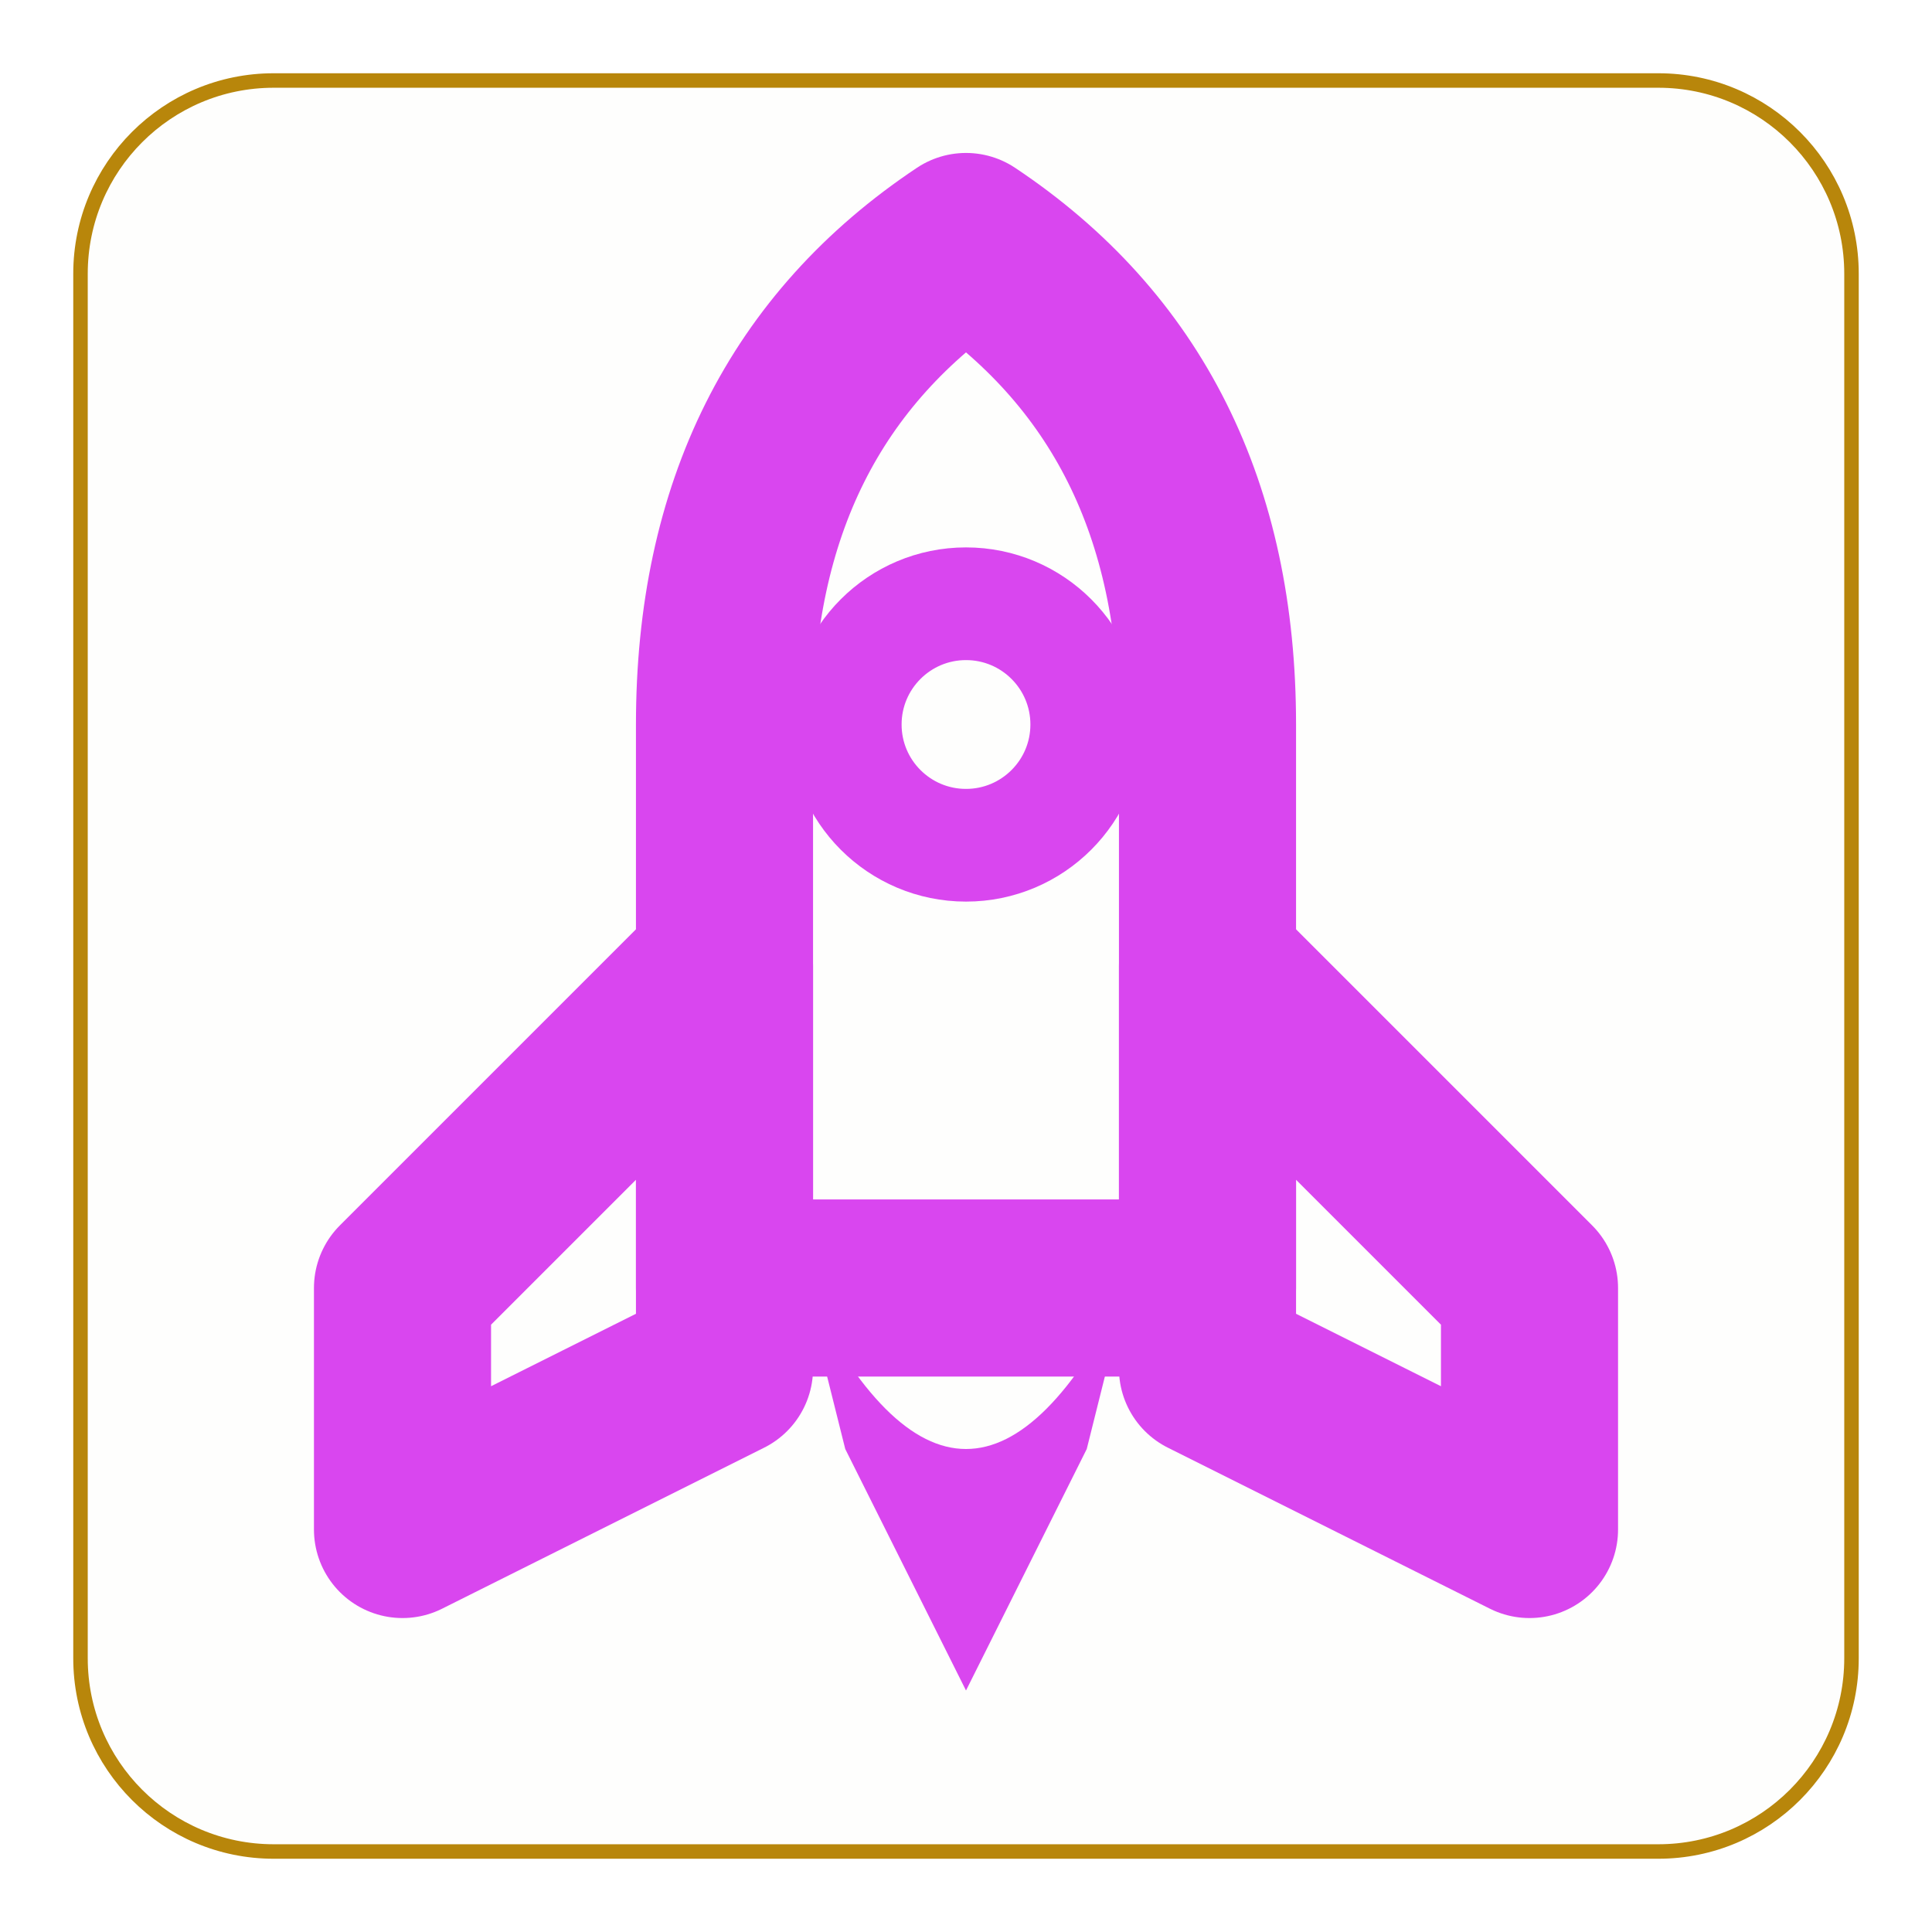
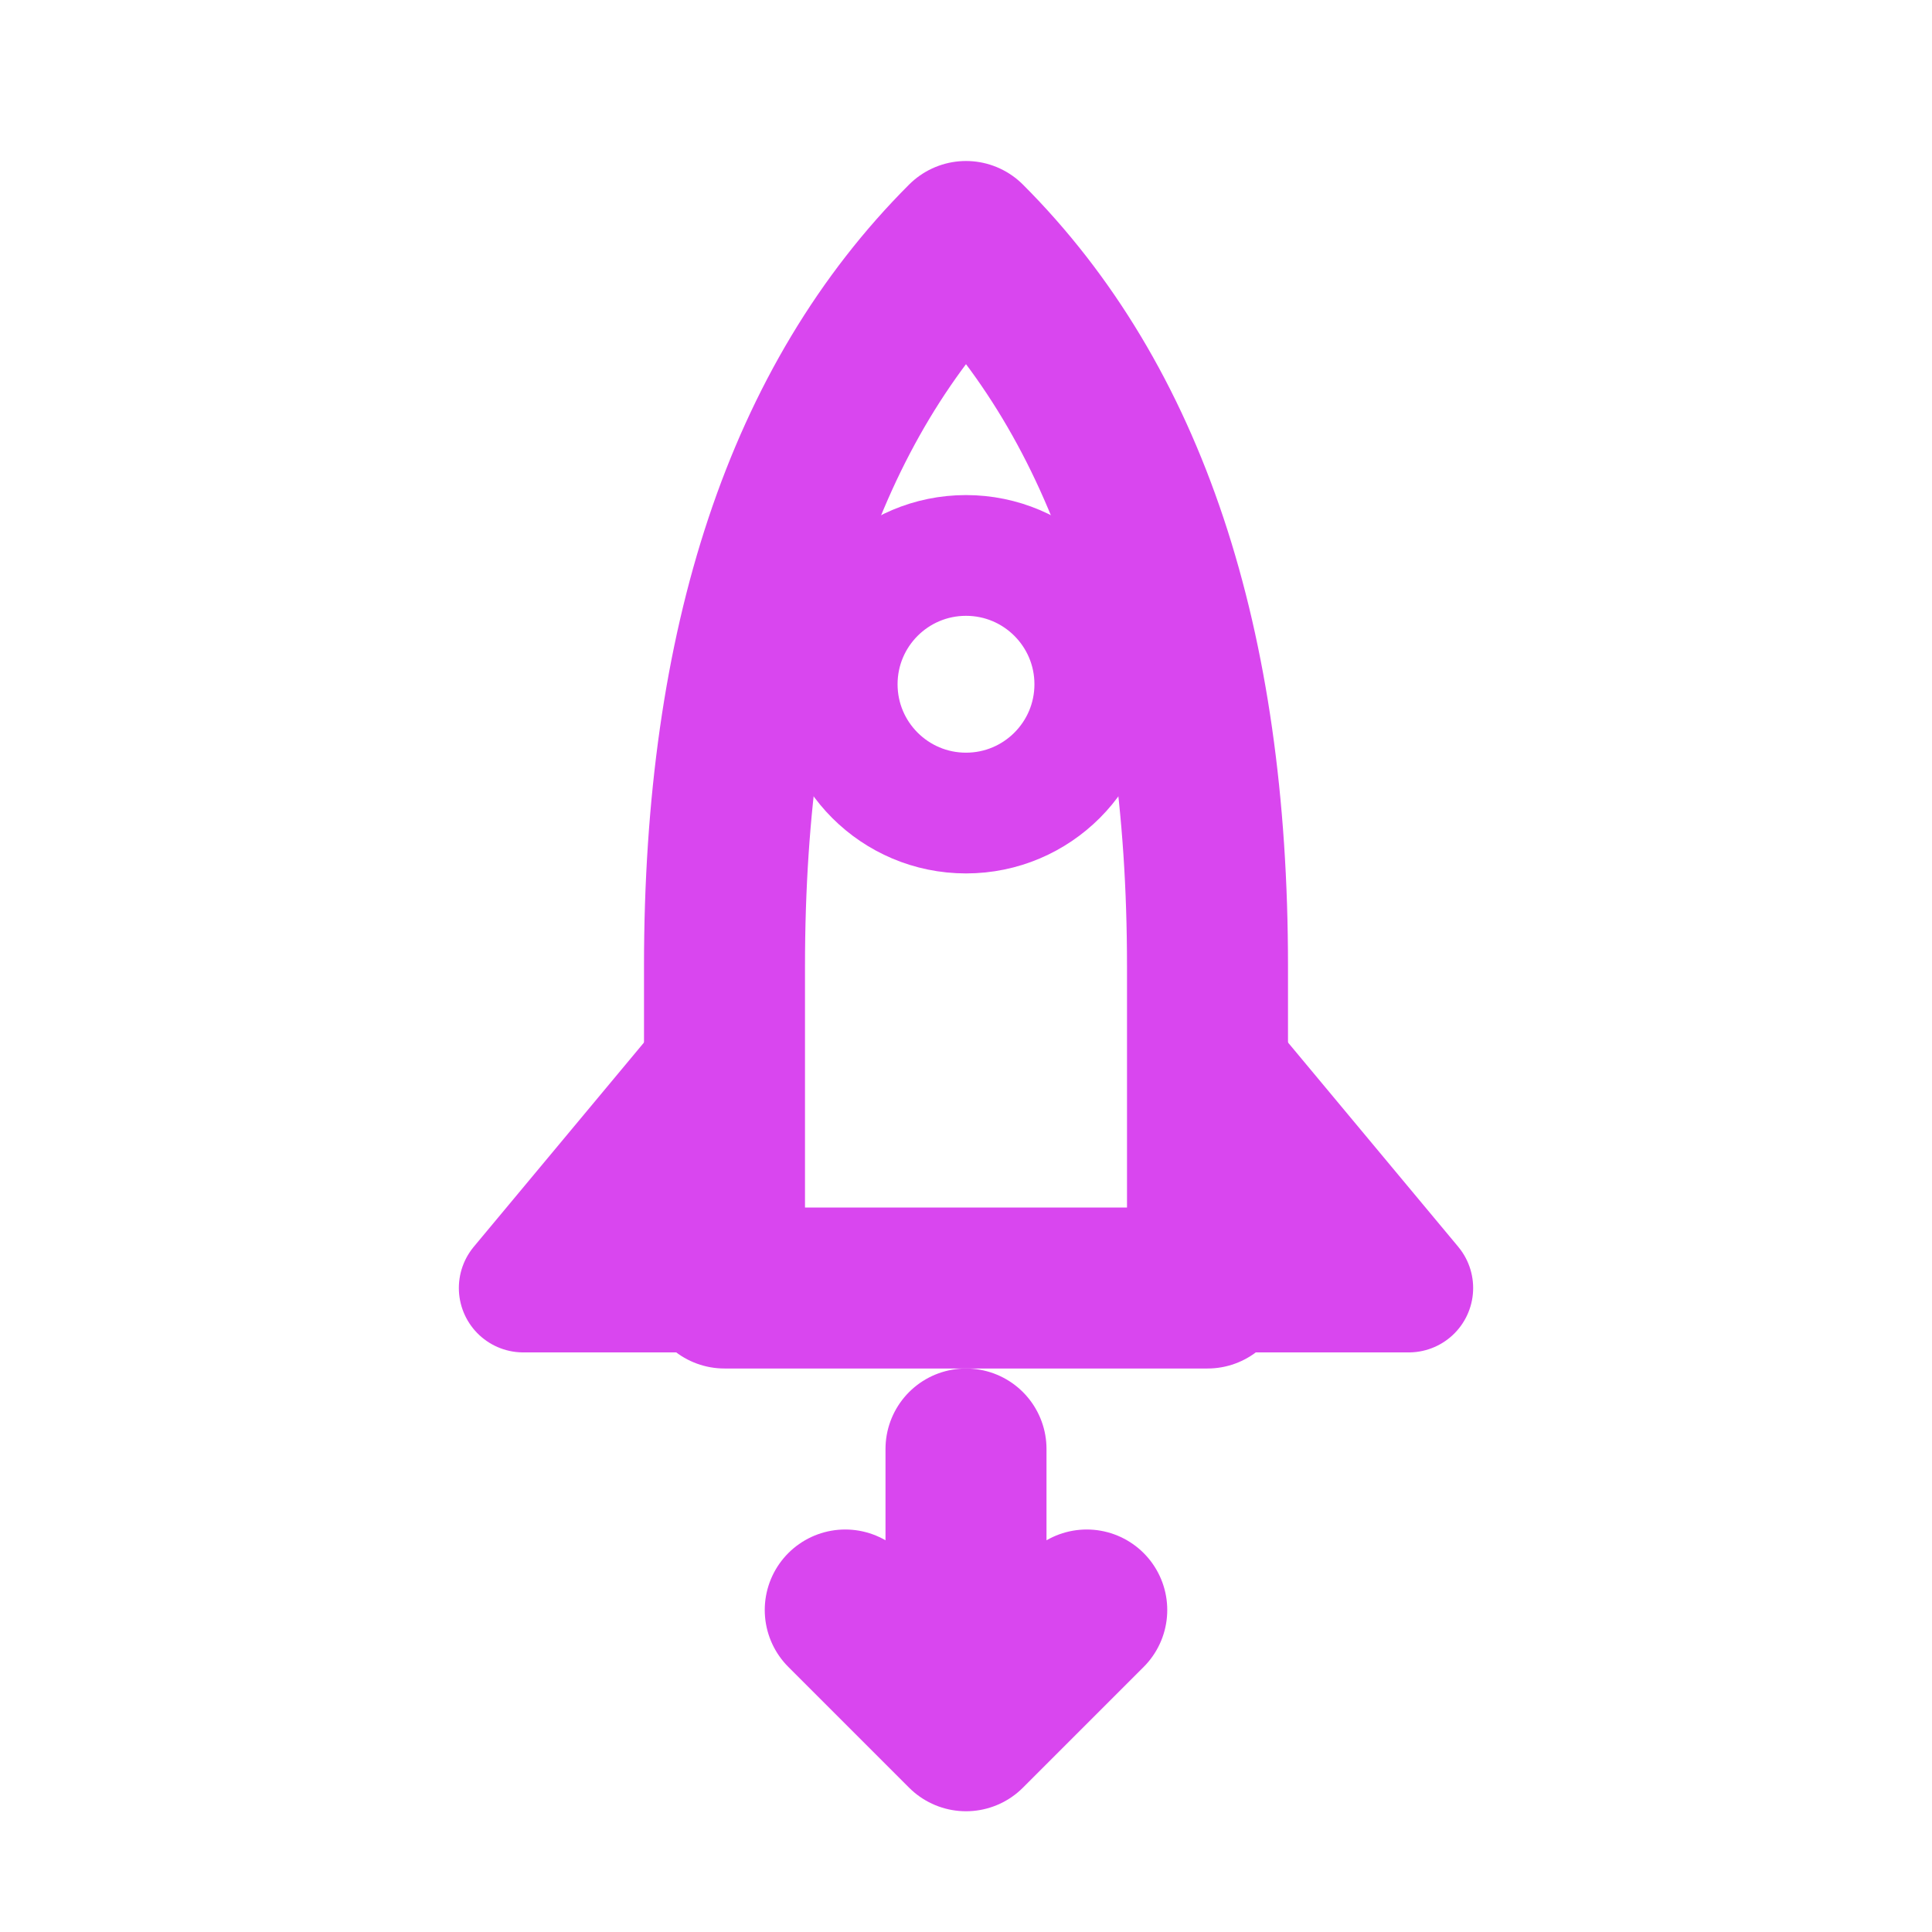
- <svg xmlns="http://www.w3.org/2000/svg" viewBox="0 0 24 24" fill="none" role="img" aria-labelledby="t">
-   <rect x="1.0" y="1.0" width="22" height="22" rx="2.4" fill="#f5e9c8" fill-opacity="0.04" stroke="#b8860b" stroke-width="0.18" />
-   <path d="M 12 3 Q 15 5 15 9 L 15 16 L 9 16 L 9 9 Q 9 5 12 3 Z" fill="none" stroke="#d946ef" stroke-width="2.2" stroke-linejoin="round" />
-   <circle cx="12" cy="9" r="1.5" fill="none" stroke="#d946ef" stroke-width="1.4" stroke-opacity="1.0" />
-   <path d="M 9 12 L 5 16 L 5 19 L 9 17 Z" fill="none" stroke="#d946ef" stroke-width="2.2" stroke-linejoin="round" />
-   <path d="M 15 12 L 19 16 L 19 19 L 15 17 Z" fill="none" stroke="#d946ef" stroke-width="2.2" stroke-linejoin="round" />
-   <path d="M 10 16 Q 12 20 14 16 L 13.5 18 L 12 21 L 10.5 18 Z" fill="#d946ef" stroke="none" />
+ <svg xmlns="http://www.w3.org/2000/svg" viewBox="0 0 24 24" fill="none" stroke-linecap="round" stroke-linejoin="round" role="img" aria-labelledby="t">
+   <g stroke="#d946ef" fill="none">
+     <path d="M12 3 Q15 6 15 12 L15 16 L9 16 L9 12 Q9 6 12 3 Z" stroke="#d946ef" stroke-width="2" fill="none" stroke-linejoin="round" />
+     <circle cx="12" cy="8.5" r="1.6" stroke="#d946ef" stroke-width="1.5" fill="none" />
+     <path d="M9 13 L6.5 16 L9 16 Z" stroke="#d946ef" stroke-width="1.6" fill="#d946ef" fill-opacity="0.6" />
+     <path d="M15 13 L17.5 16 L15 16 Z" stroke="#d946ef" stroke-width="1.6" fill="#d946ef" fill-opacity="0.6" />
+     <path d="M12 18 L12 21.5 M10.5 20 L12 21.5 L13.5 20" stroke="#d946ef" stroke-width="2" stroke-linecap="round" stroke-linejoin="round" fill="none" />
+   </g>
</svg>
